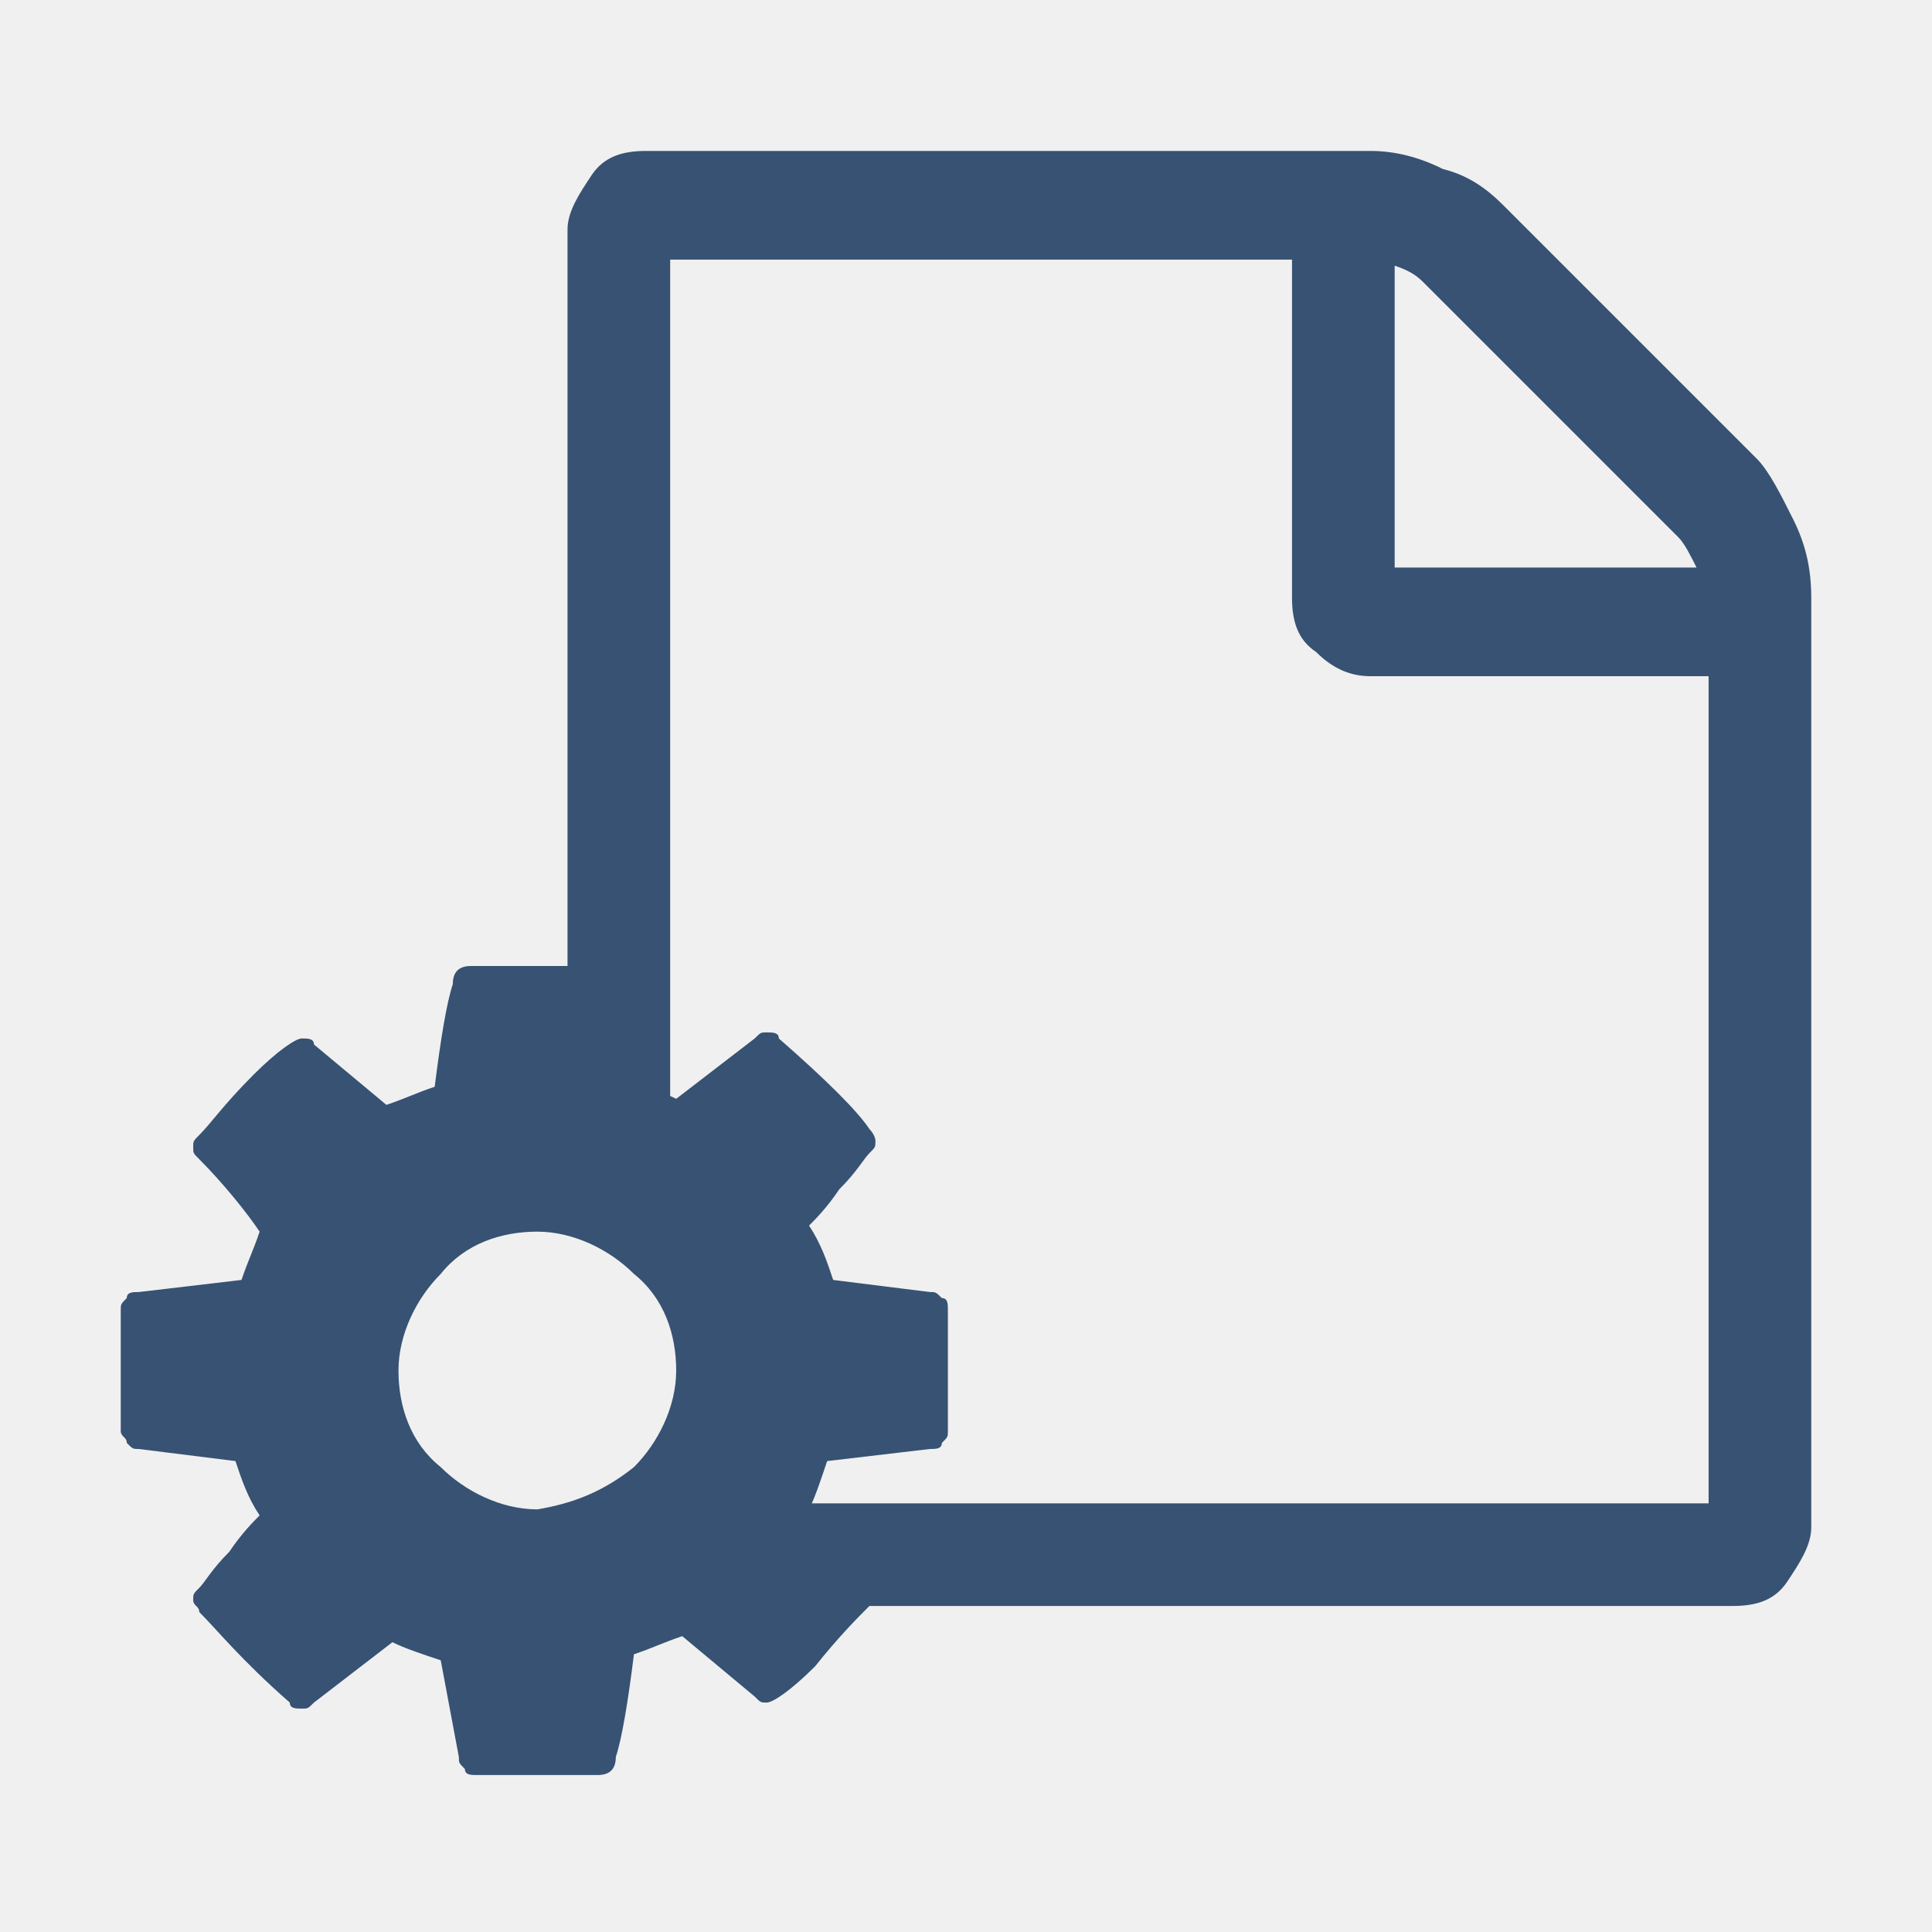
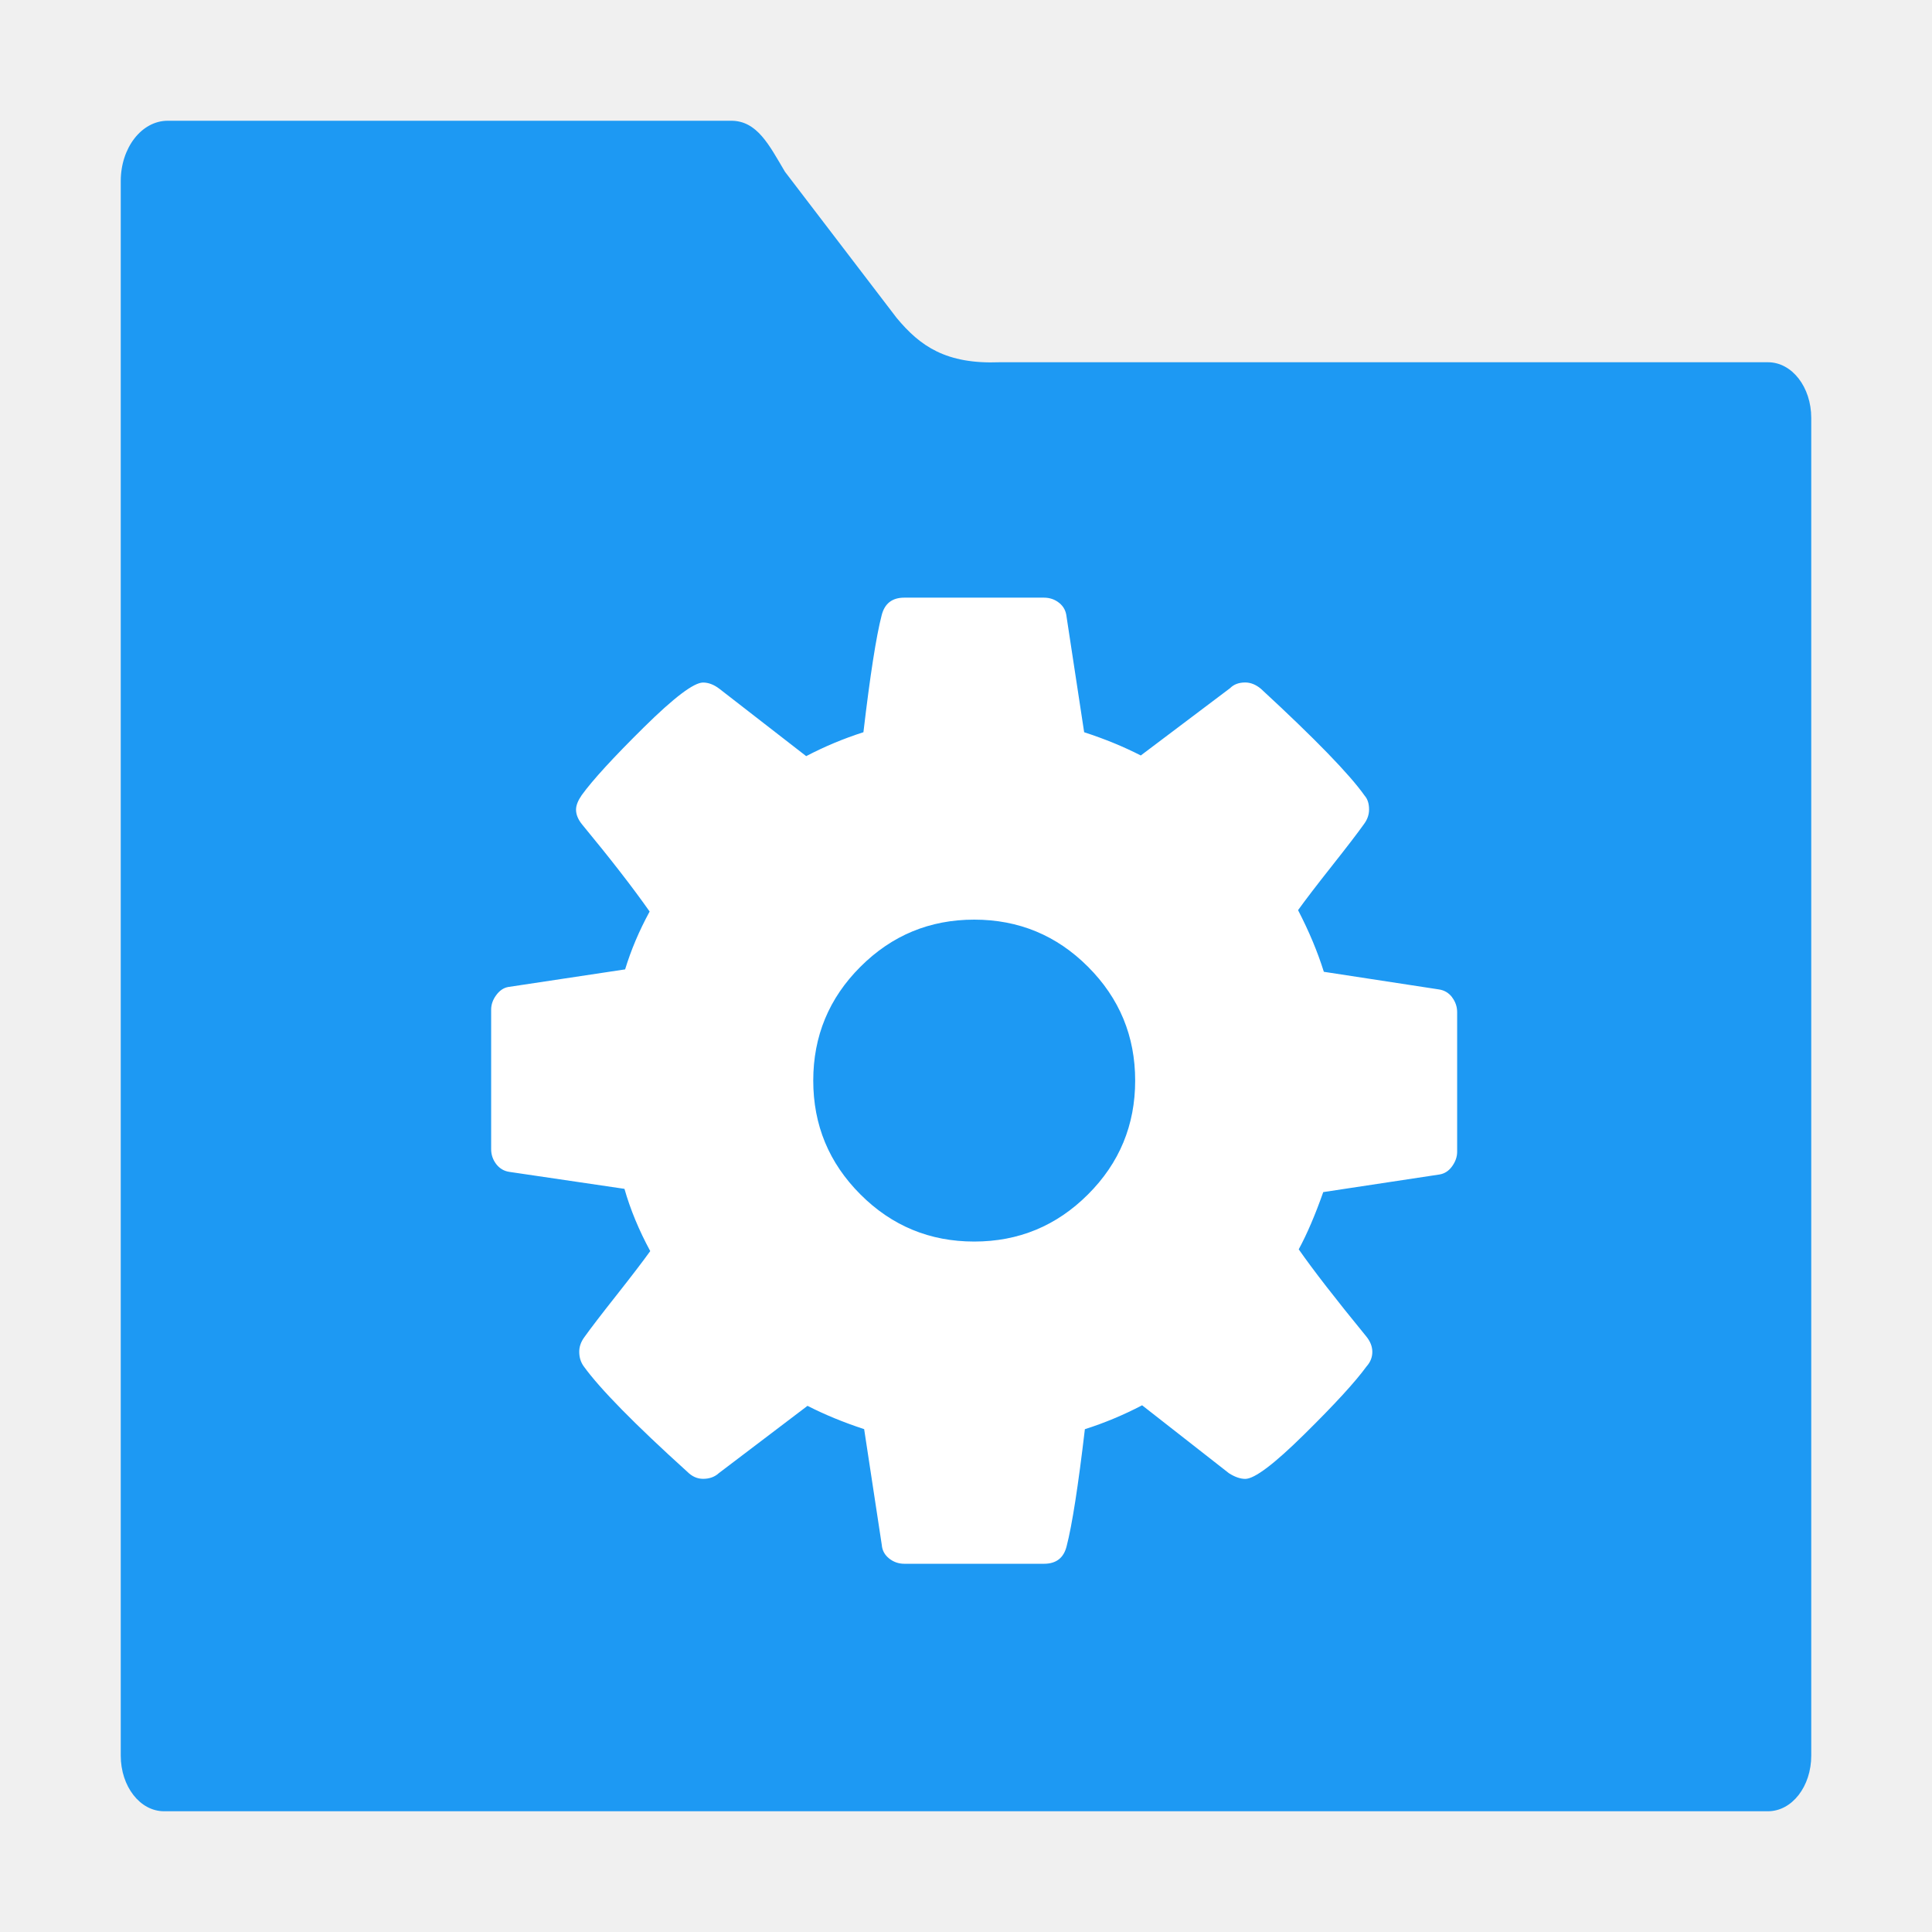
<svg xmlns="http://www.w3.org/2000/svg" viewBox="984 984 32 32">
-   <path fill="none" d="M-43.8-437.5H2700v2625H-43.8z" />
-   <path fill="#375273" d="M999.7 1005.7v2c0 .1 0 .1-.1.2 0 .1-.1.1-.2.1l-1.7.2c-.1.3-.2.6-.3.8.2.3.5.7 1 1.2.1.1.1.1.1.2s0 .1-.1.2c-.2.2-.5.5-.9 1-.4.4-.7.6-.8.6-.1 0-.1 0-.2-.1l-1.2-1c-.3.1-.5.2-.8.3-.1.8-.2 1.4-.3 1.7 0 .2-.1.3-.3.3h-2c-.1 0-.2 0-.2-.1-.1-.1-.1-.1-.1-.2l-.3-1.6c-.3-.1-.6-.2-.8-.3l-1.3 1c-.1.1-.1.1-.2.1s-.2 0-.2-.1c-.8-.7-1.2-1.2-1.5-1.5 0-.1-.1-.1-.1-.2s0-.1.1-.2.2-.3.5-.6c.2-.3.4-.5.5-.6-.2-.3-.3-.6-.4-.9l-1.6-.2c-.1 0-.1 0-.2-.1 0-.1-.1-.1-.1-.2v-2c0-.1 0-.1.1-.2 0-.1.1-.1.2-.1l1.7-.2c.1-.3.2-.5.3-.8-.2-.3-.6-.8-1-1.2-.1-.1-.1-.1-.1-.2s0-.1.1-.2c.2-.2.4-.5.9-1 .4-.4.7-.6.8-.6.1 0 .2 0 .2.1l1.2 1c.3-.1.5-.2.8-.3.1-.8.2-1.4.3-1.7 0-.2.1-.3.3-.3h2c.1 0 .2 0 .2.1.1.1.1.1.1.2l.3 1.6c.3.1.6.2.8.3l1.3-1c.1-.1.1-.1.2-.1s.2 0 .2.1c.8.7 1.3 1.2 1.5 1.5 0 0 .1.1.1.2s0 .1-.1.2-.2.3-.5.6c-.2.3-.4.5-.5.6.2.3.3.6.4.9l1.6.2c.1 0 .1 0 .2.1.1 0 .1.1.1.2zm-5.2 2.6c.4-.4.7-1 .7-1.6 0-.6-.2-1.2-.7-1.6-.4-.4-1-.7-1.6-.7-.6 0-1.2.2-1.6.7-.4.4-.7 1-.7 1.6 0 .6.2 1.2.7 1.6.4.4 1 .7 1.6.7.6-.1 1.1-.3 1.6-.7z" />
-   <path fill="#375273" d="M1013.7 992.6c-.2-.4-.4-.8-.6-1l-4.2-4.2c-.3-.3-.6-.5-1-.6-.4-.2-.8-.3-1.2-.3h-12c-.4 0-.7.1-.9.4-.2.3-.4.6-.4.9v15.7h1.7v-15.2h10.3v5.6c0 .4.1.7.4.9.3.3.6.4.9.4h5.6v13.7h-15.9v1.7h16.3c.4 0 .7-.1.9-.4.2-.3.4-.6.4-.9v-15.4c0-.5-.1-.9-.3-1.3zm-6.6.8v-5c.3.1.4.2.5.3l4.2 4.2c.1.1.2.3.3.5h-5z" />
+   <path d="m986.778 986c-.431 0-.778.446-.778 1v3.922 2.078 20.078c0 .511.319.922.717.922h26.566c.398 0 .717-.41.717-.922v-22.156c0-.511-.319-.922-.717-.922h-12.726c-.886.034-1.316-.264-1.707-.736l-1.849-2.42c-.261-.44-.459-.844-.89-.844z" fill="#1d99f3" />
+   <path d="m1008.052 1000.518c-.056-.073-.129-.117-.219-.13l-1.906-.292c-.104-.333-.247-.673-.427-1.021.125-.174.312-.418.562-.734.25-.316.427-.547.531-.693.056-.076.083-.156.083-.24 0-.097-.024-.173-.073-.229-.25-.354-.823-.944-1.719-1.771-.083-.069-.17-.104-.26-.104-.104 0-.188.031-.25.094l-1.479 1.115c-.285-.146-.597-.274-.938-.385l-.292-1.917c-.01-.09-.047-.165-.12-.224-.073-.059-.158-.088-.255-.088h-2.312c-.201 0-.326.097-.375.292-.09.347-.191.993-.302 1.937-.326.104-.642.236-.948.396l-1.437-1.115c-.09-.069-.181-.104-.271-.104-.153 0-.481.248-.984.745-.503.497-.845.87-1.026 1.12-.062.09-.094.17-.094.24 0 .083.035.167.104.25.465.563.837 1.042 1.115 1.438-.174.319-.309.639-.406.958l-1.938.292c-.076.014-.142.059-.198.136-.056.076-.083.156-.083.239v2.312c0 .09.028.172.083.245.056.073.129.117.219.13l1.906.281c.097.34.239.684.427 1.031-.125.174-.312.418-.562.735-.25.316-.427.547-.531.693-.056.077-.083.156-.083.24 0 .09.024.17.073.239.271.375.844.959 1.719 1.75.076.076.163.115.26.115.104 0 .191-.031.26-.094l1.469-1.115c.285.146.597.274.938.386l.292 1.917c.007.09.047.165.12.224.073.059.158.089.255.089h2.312c.202 0 .327-.097.375-.292.09-.347.191-.993.302-1.937.326-.104.642-.236.948-.396l1.438 1.125c.097.062.188.094.271.094.153 0 .479-.246.979-.74.5-.493.844-.868 1.031-1.125.062-.069.094-.149.094-.239 0-.09-.035-.177-.104-.26-.5-.611-.872-1.09-1.115-1.438.139-.257.274-.573.406-.948l1.927-.292c.083-.014.153-.059.208-.136.055-.077.083-.156.083-.24v-2.312c0-.09-.028-.172-.083-.245zm-6.031 3.265c-.521.521-1.149.781-1.885.781-.736 0-1.365-.26-1.885-.781-.521-.521-.781-1.149-.781-1.885s.26-1.365.781-1.885c.521-.521 1.149-.781 1.885-.781.736 0 1.365.26 1.885.781.521.521.781 1.149.781 1.885s-.26 1.365-.781 1.885z" fill="#fff" />
</svg>
